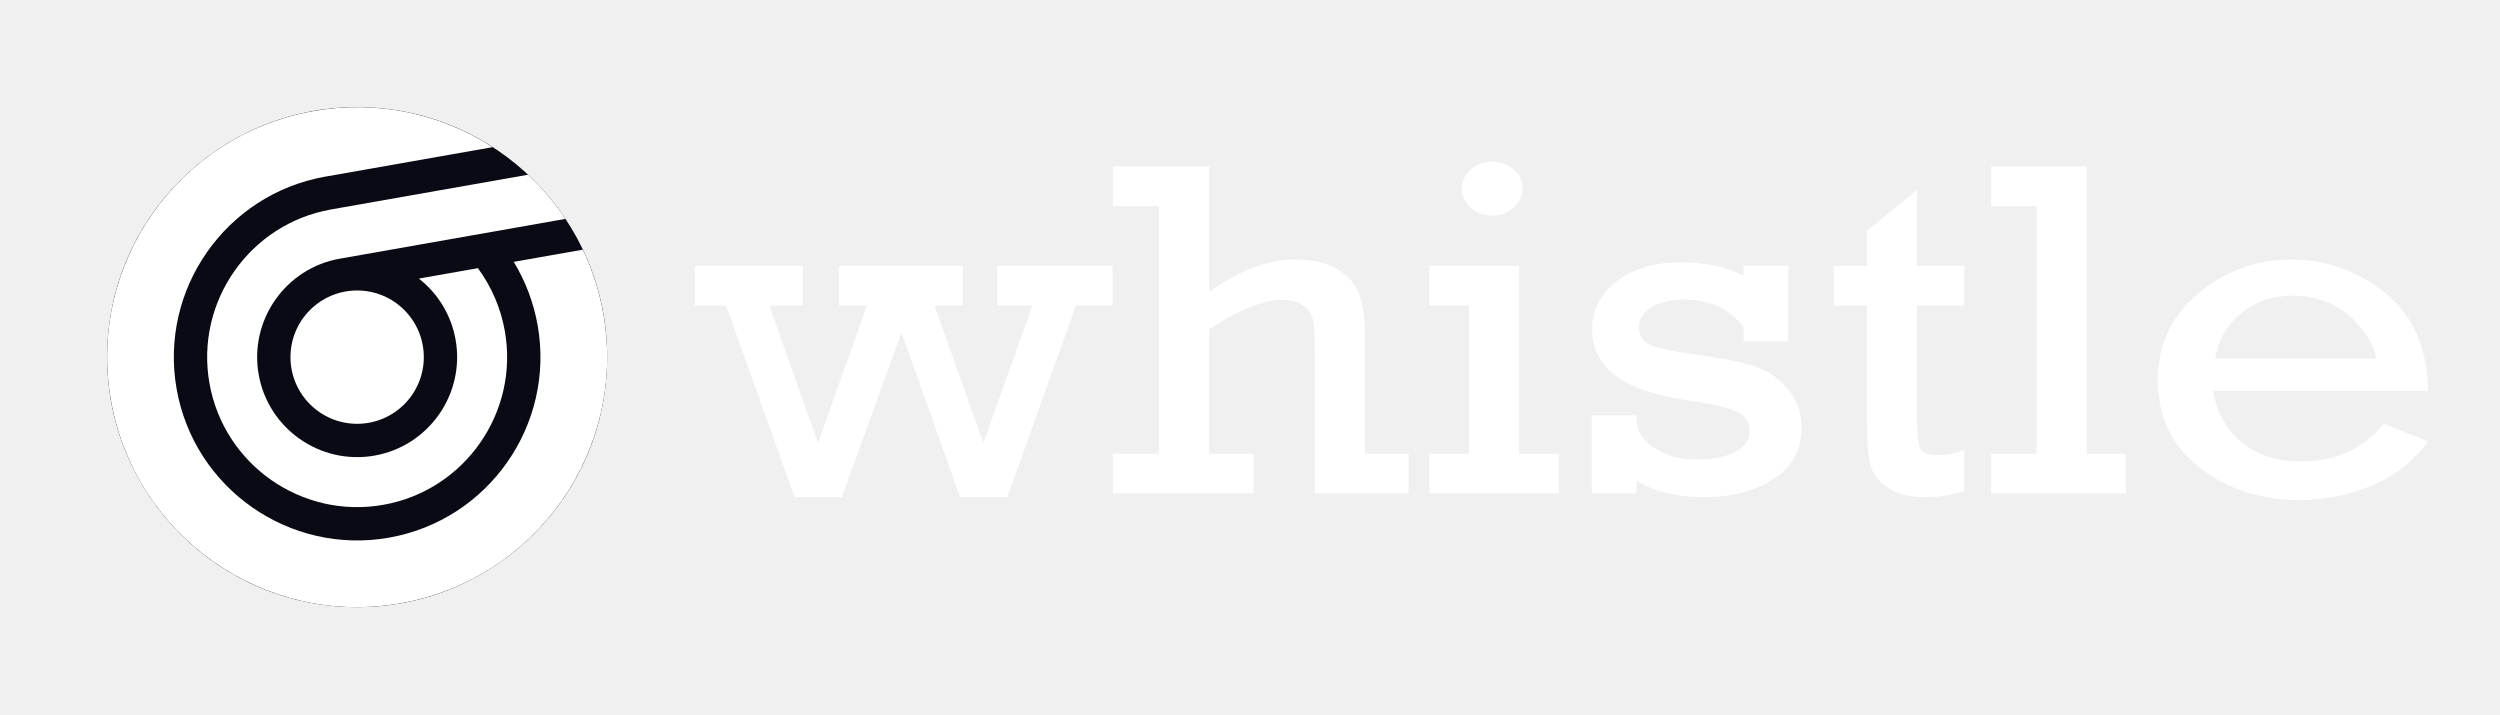
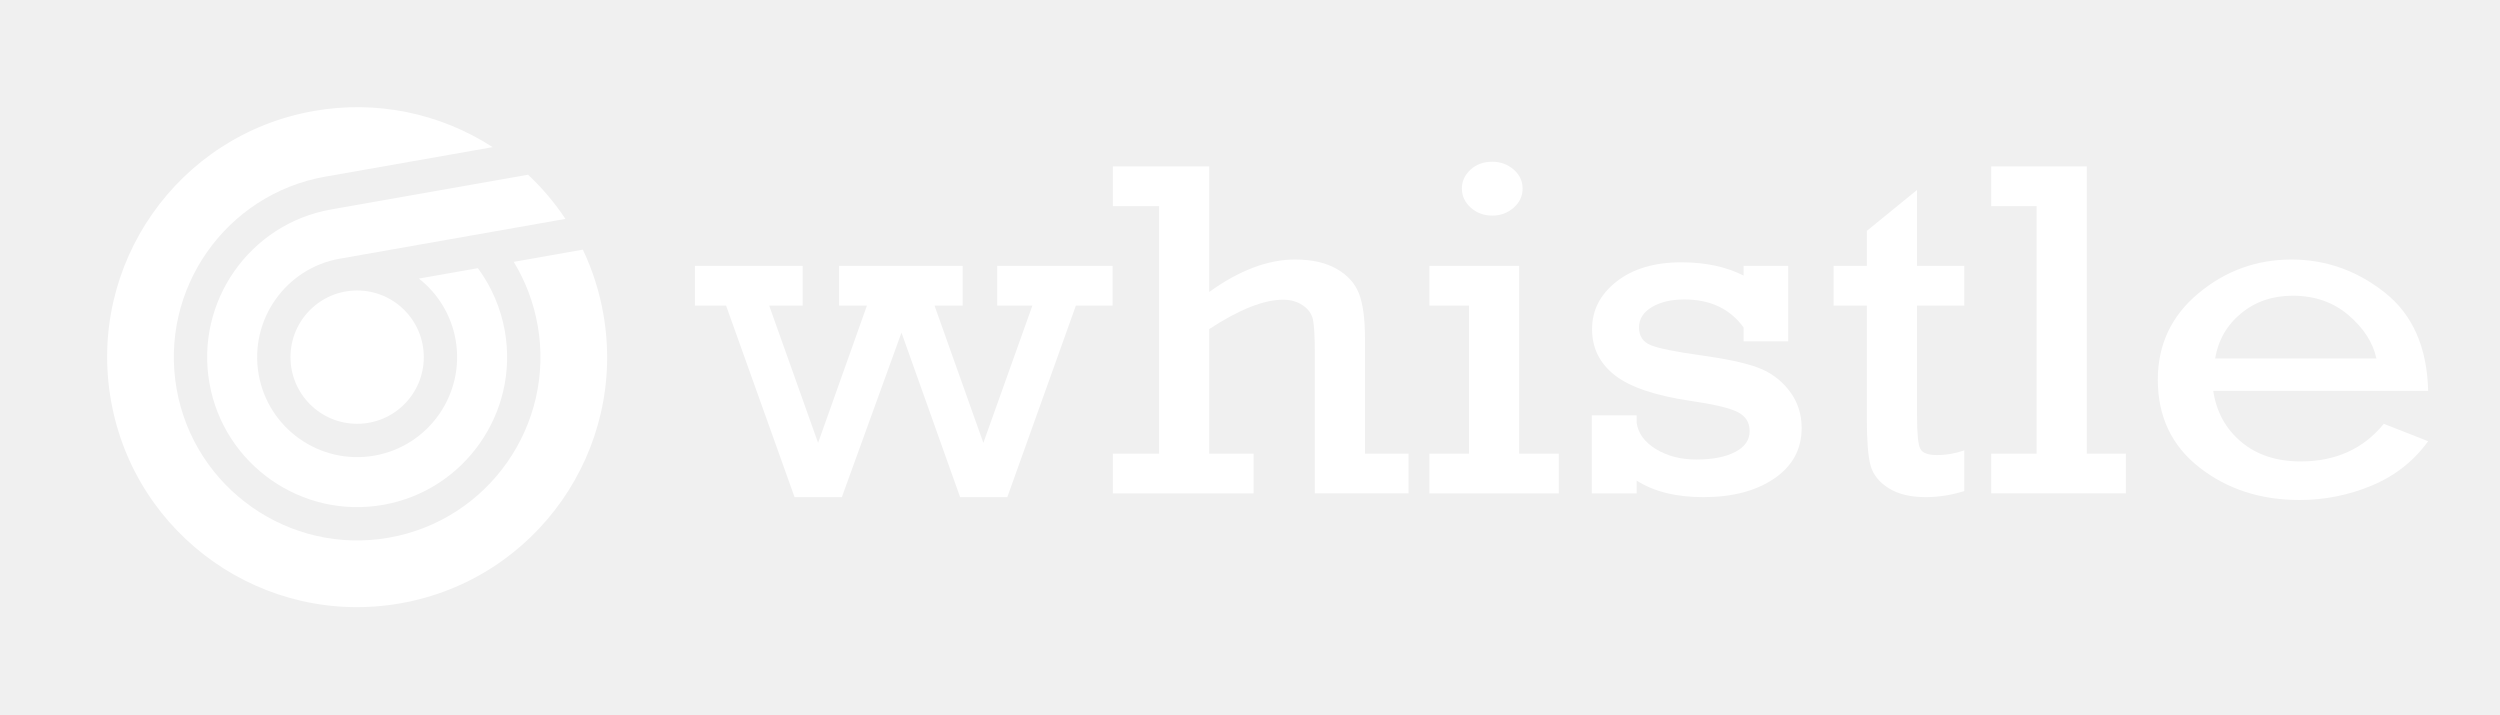
<svg xmlns="http://www.w3.org/2000/svg" id="Lager_1" data-name="Lager 1" viewBox="0 0 3500 1000">
  <defs>
-     <style>.cls-1{fill:#0a0a14;}.cls-2{fill:#fff;}</style>
+     <style>.cls-1{fill:#fff;}</style>
  </defs>
  <g id="horizontal_light">
-     <g id="Light">
-       <circle class="cls-1" cx="500" cy="500" r="350" />
-       <g id="Transparent">
-         <circle class="cls-2" cx="500" cy="500" r="93.32" />
-         <path class="cls-2" d="M752.73,455.44c24.57,139.35-68.81,272.72-208.17,297.29S271.85,683.92,247.27,544.56s68.81-272.71,208.17-297.28L689.71,206a348.66,348.66,0,0,0-250.48-50.59C248.9,188.94,121.81,370.44,155.37,560.77s215.07,317.42,405.4,283.86S878.19,629.57,844.63,439.24A350.87,350.87,0,0,0,816,349.52l-96.78,17.07A257.25,257.25,0,0,1,752.73,455.44Z" />
-         <path class="cls-2" d="M463.54,293.23c-114,20.1-190.42,129.22-170.32,243.23S422.44,726.88,536.46,706.78,726.88,577.56,706.78,463.54a210.19,210.19,0,0,0-37.72-88.11L586.43,390a139.42,139.42,0,0,1,51.42,85.7c13.4,76-37.53,148.75-113.54,162.15S375.55,600.32,362.15,524.31s37.53-148.76,113.54-162.16l315.92-55.7a349.18,349.18,0,0,0-52.35-61.84Z" />
-       </g>
+     <g id="transparent_light">
+       <circle class="cls-1" cx="500" cy="500" r="93.32" />
+       <path class="cls-1" d="M752.73,455.44c24.57,139.35-68.81,272.72-208.17,297.29S271.85,683.92,247.27,544.56s68.81-272.71,208.17-297.28L689.71,206a348.66,348.66,0,0,0-250.48-50.59C248.9,188.94,121.81,370.44,155.37,560.77s215.07,317.42,405.4,283.86S878.19,629.57,844.63,439.24A350.87,350.87,0,0,0,816,349.52l-96.78,17.07A257.25,257.25,0,0,1,752.73,455.44Z" />
+       <path class="cls-1" d="M463.54,293.23c-114,20.1-190.42,129.22-170.32,243.23S422.44,726.88,536.46,706.78,726.88,577.56,706.78,463.54a210.19,210.19,0,0,0-37.72-88.11L586.43,390a139.42,139.42,0,0,1,51.42,85.7c13.4,76-37.53,148.75-113.54,162.15S375.55,600.32,362.15,524.31s37.53-148.76,113.54-162.16l315.92-55.7a349.18,349.18,0,0,0-52.35-61.84Z" />
    </g>
-     <path class="cls-2" d="M1112.38,696l-95.87-268.18H972.9V372.21h150.8v55.61h-46.85L1145.32,620l68.38-192.17h-39V372.21h173v55.61h-39.37L1376.7,620l68.65-192.17h-49.24V372.21h161.52v55.61h-51.38l-96,268.18h-66.11l-82.06-230.34L1178.59,696Z" />
-     <path class="cls-2" d="M1622.68,635.12V288.63H1558V233h134.91V408.73q63.19-45.41,120.12-45.4,35.49,0,58.4,13.16t31.23,34.71q8.33,21.56,8.32,63v160.9h61v55.61H1840.75V495.93q0-36.19-2.58-48.37t-14.23-20.07q-11.65-7.89-27.54-7.9-40.67,0-103.49,41.13v174.4H1755v55.61H1558V635.12Z" />
-     <path class="cls-2" d="M2056.61,635.12V427.82h-55.45V372.21h125.67V635.12h55.45v55.61H2001.16V635.12Zm-10-371.17q0-15.13,12-26.32t30.49-11.19q17.37,0,29.94,10.86T2131.64,264q0,15.8-12.57,26.82a43.89,43.89,0,0,1-29.94,11q-17.74,0-30.12-11.18T2046.63,264Z" />
-     <path class="cls-2" d="M2228.48,690.73V581.49h62.83V592q3.33,22.38,27.17,36.85t56.36,14.48q34,0,54.34-10.53t20.33-29.29q0-18.09-16.82-26.65T2366,561.13q-73.93-11.11-105.52-36t-31.59-64.37q0-39.84,34.37-66.68t90.56-26.84q50.63,0,87.22,18.56V372.21h62.47V477.83H2441V458.42q-28.45-39.15-82.79-39.16-27.72,0-45.65,10.7t-17.92,28.46q0,18.1,16.45,24.84t70.78,14.28q52.13,7.21,78.73,16.92a97.21,97.21,0,0,1,44.16,32.26q17.55,22.54,17.56,52.5,0,44.43-38.26,70.61T2384.82,696q-57.29,0-93.51-23.17v17.9Z" />
-     <path class="cls-2" d="M2567,427.82V372.21h46.57v-49l70.23-57.25V372.21H2750v55.61h-66.16V582.47q0,37.2,4.62,45.91t23.1,8.72a115.55,115.55,0,0,0,38.44-6.59v56.93a177.82,177.82,0,0,1-54,8.56q-32.16,0-52.12-12.67t-25.13-31.76q-5.19-19.08-5.18-65.81V427.82Z" />
-     <path class="cls-2" d="M2851.28,635.12V288.63H2787.7V233h133.8v402.1h54.71v55.61H2787.7V635.12Z" />
-     <path class="cls-2" d="M3399.41,547.26H3098.55q6.64,44.1,39.18,71.41T3220.89,646q73.55,0,116.43-52.65l62.09,24.35q-30.32,41.79-78.73,62A260.08,260.08,0,0,1,3219.41,700q-82,0-140.27-45.58t-58.21-122.9q0-73.38,56.73-120.76T3208,363.33q72.08,0,130.66,46.23T3399.41,547.26ZM3327,501.86q-7.39-33.57-39.18-60.71t-78-27.15q-42.14,0-72.07,24.51t-36.6,63.35Z" />
+     <path class="cls-1" d="M1112.38,696l-95.87-268.18H972.9V372.21h150.8v55.61h-46.85L1145.32,620l68.38-192.17h-39V372.21h173v55.61h-39.37L1376.7,620l68.65-192.17h-49.24V372.21h161.52v55.61h-51.38l-96,268.18h-66.11l-82.06-230.34L1178.59,696Z" />
+     <path class="cls-1" d="M1622.68,635.12V288.63H1558V233h134.91V408.73q63.19-45.41,120.12-45.4,35.49,0,58.4,13.16t31.23,34.71q8.33,21.56,8.32,63v160.9h61v55.61H1840.75V495.93q0-36.19-2.58-48.37t-14.23-20.07q-11.65-7.89-27.54-7.9-40.67,0-103.49,41.13v174.4H1755v55.61H1558V635.12Z" />
+     <path class="cls-1" d="M2056.61,635.12V427.82h-55.45V372.21h125.67V635.12h55.45v55.61H2001.16V635.12Zm-10-371.17q0-15.13,12-26.32t30.49-11.19q17.37,0,29.94,10.86T2131.64,264q0,15.8-12.57,26.82a43.89,43.89,0,0,1-29.94,11q-17.74,0-30.12-11.18T2046.63,264Z" />
+     <path class="cls-1" d="M2228.48,690.73V581.49h62.83V592q3.33,22.38,27.17,36.85t56.36,14.48q34,0,54.34-10.53t20.33-29.29q0-18.09-16.82-26.65T2366,561.13q-73.93-11.11-105.52-36t-31.59-64.37q0-39.84,34.37-66.68t90.56-26.84q50.63,0,87.22,18.56V372.21h62.47V477.83H2441V458.42q-28.45-39.15-82.79-39.16-27.72,0-45.65,10.7t-17.92,28.46q0,18.1,16.45,24.84t70.78,14.28q52.13,7.21,78.73,16.92a97.21,97.21,0,0,1,44.16,32.26q17.55,22.54,17.56,52.5,0,44.43-38.26,70.61T2384.82,696q-57.29,0-93.51-23.17v17.9Z" />
+     <path class="cls-1" d="M2567,427.82V372.21h46.57v-49l70.23-57.25V372.21H2750v55.61h-66.16V582.47q0,37.2,4.62,45.91t23.1,8.72a115.55,115.55,0,0,0,38.44-6.59v56.93a177.82,177.82,0,0,1-54,8.56q-32.16,0-52.12-12.67t-25.13-31.76q-5.19-19.08-5.18-65.81V427.82Z" />
+     <path class="cls-1" d="M2851.28,635.12V288.63H2787.7V233h133.8v402.1h54.71v55.61H2787.7V635.12Z" />
+     <path class="cls-1" d="M3399.41,547.26H3098.55q6.64,44.1,39.18,71.41T3220.89,646q73.55,0,116.43-52.65l62.09,24.35q-30.32,41.79-78.73,62A260.08,260.08,0,0,1,3219.41,700q-82,0-140.27-45.58t-58.21-122.9q0-73.38,56.73-120.76T3208,363.33q72.08,0,130.66,46.23T3399.41,547.26ZM3327,501.86q-7.39-33.57-39.18-60.71t-78-27.15q-42.14,0-72.07,24.51t-36.6,63.35Z" />
  </g>
</svg>
